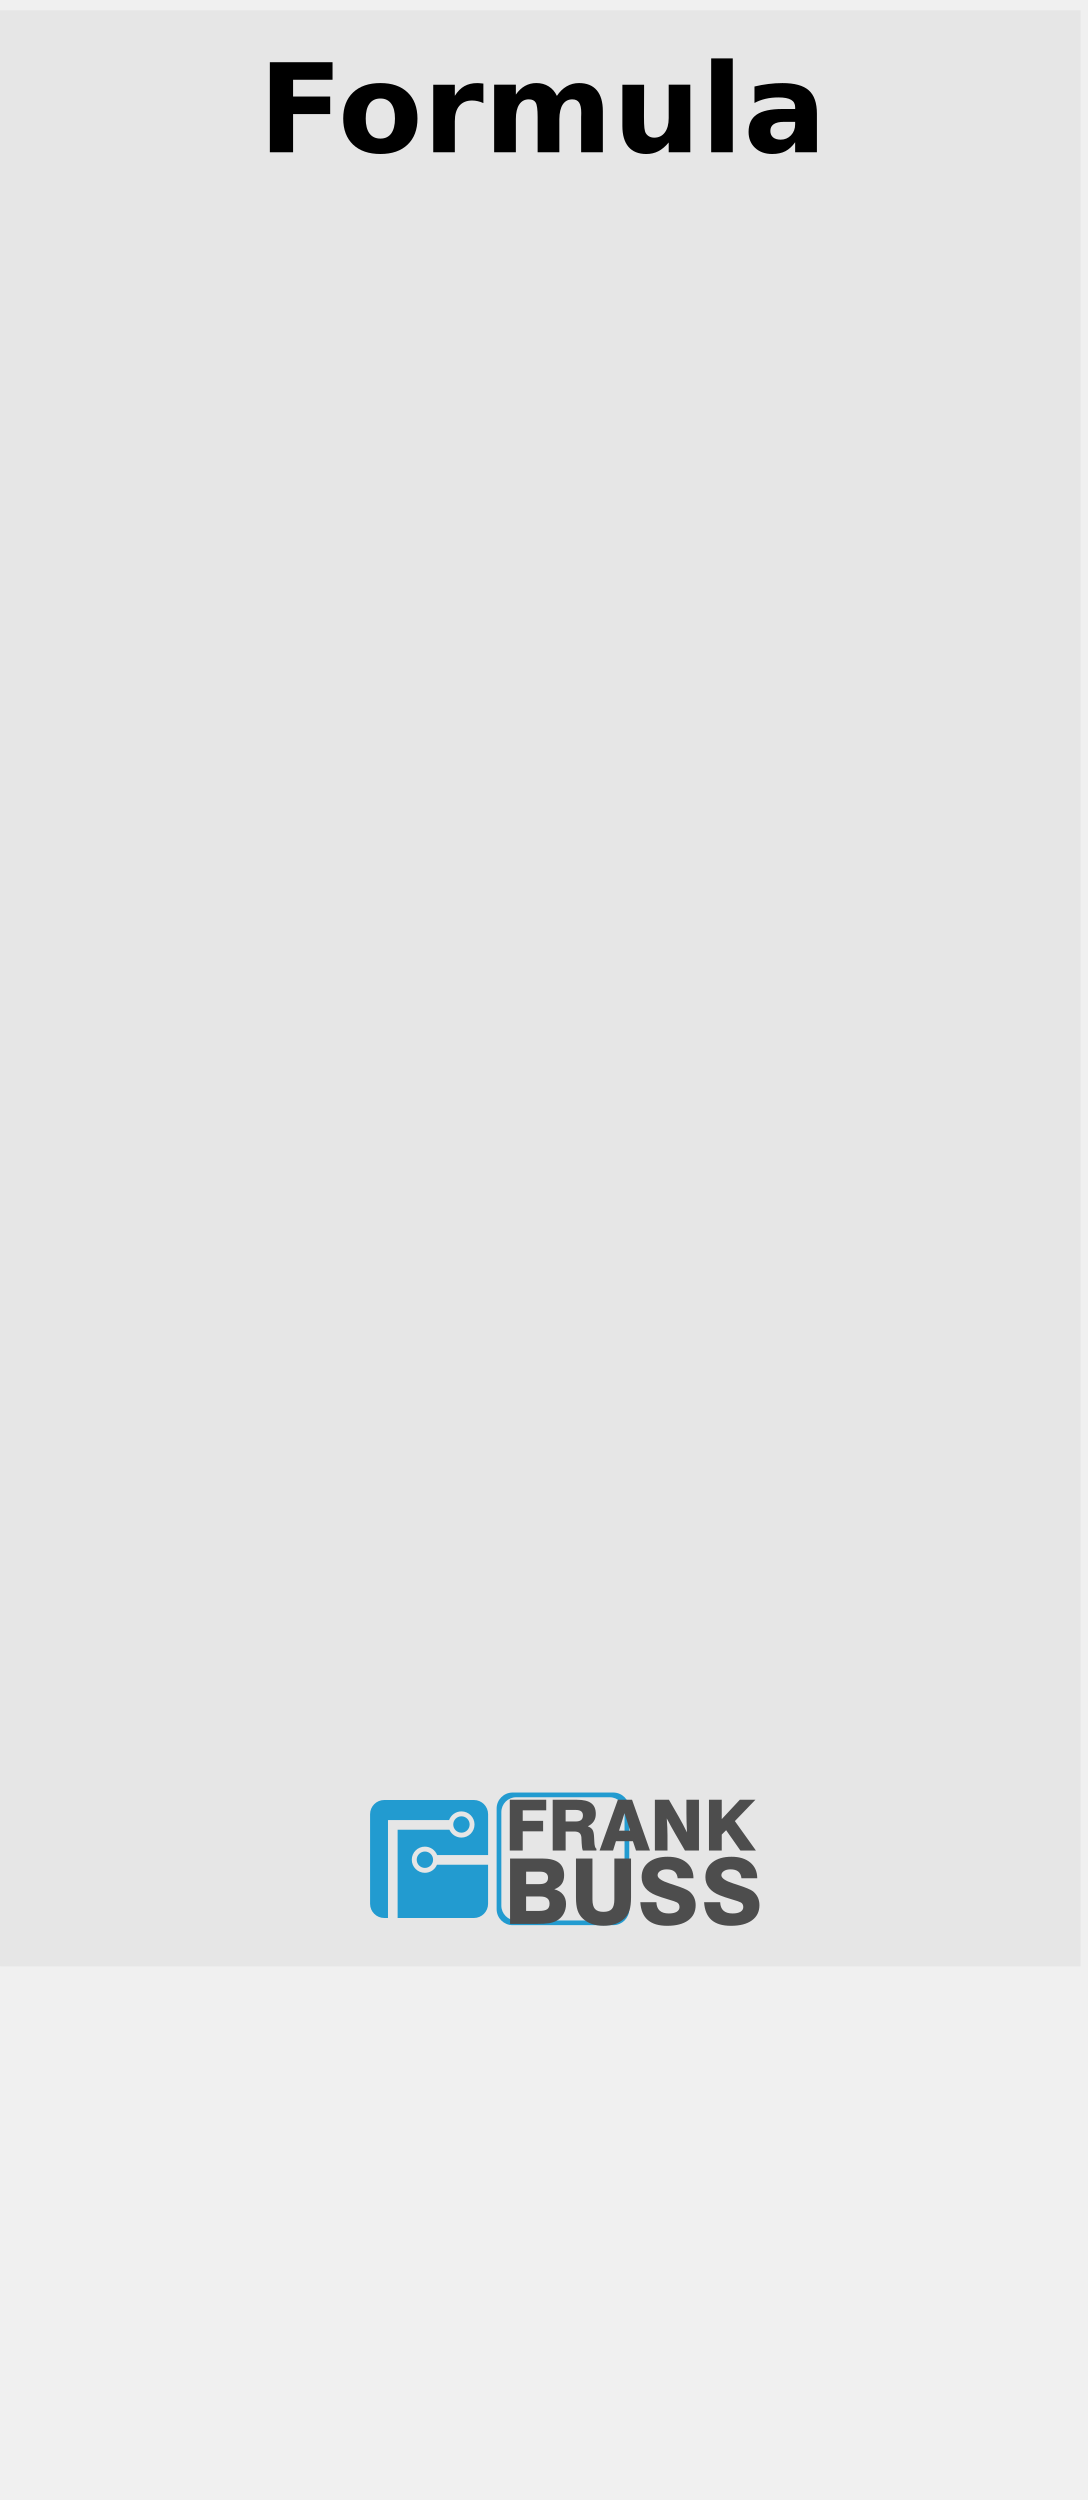
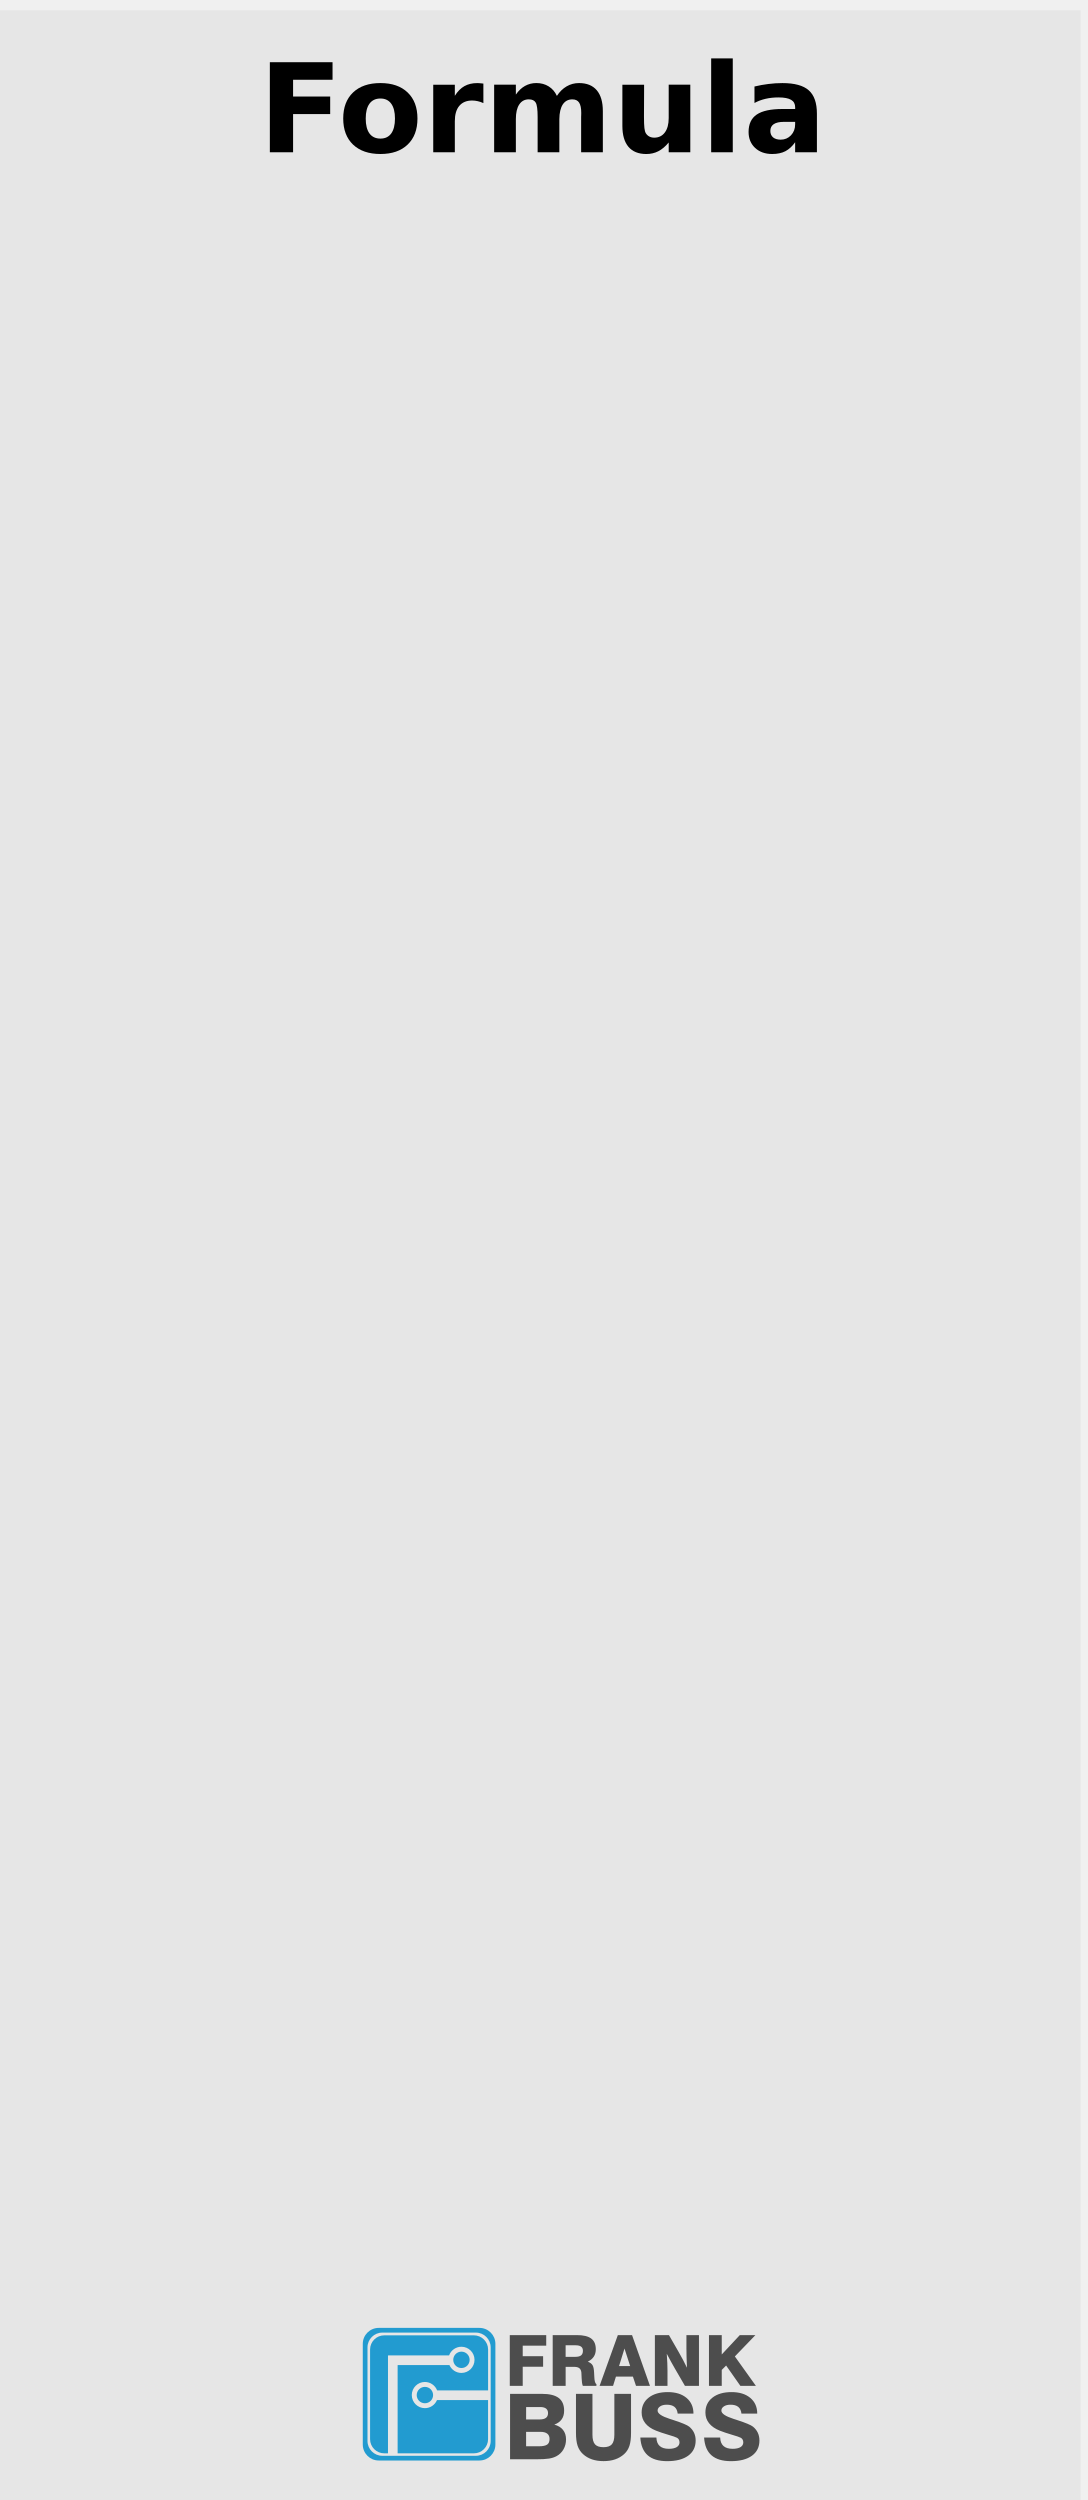
<svg xmlns="http://www.w3.org/2000/svg" width="55.88mm" height="128.5mm" viewBox="0 0 55.88 128.501" version="1.1" id="svg8">
  <defs id="defs2">
    <style id="style97" type="text/css">
    .fil0 {fill:#229BD0}
    .fil1 {fill:#4D4D4D;fill-rule:nonzero}
   </style>
  </defs>
  <g id="layer1" transform="translate(0,-196.4583)">
-     <path style="opacity:1;vector-effect:none;fill:#e6e6e6;fill-opacity:1;fill-rule:evenodd;stroke:none;stroke-width:0.742;stroke-linecap:butt;stroke-linejoin:round;stroke-miterlimit:4;stroke-dasharray:none;stroke-dashoffset:0;stroke-opacity:1;paint-order:normal" d="M 0,196.987 H 55.545 V 297.529 H 0 Z" id="rect817" />
-     <path d="m 19.751,288.979 h 4.609 c 0.401,0 0.728,0.328 0.728,0.728 v 2.102 h -2.62 c -0.097,-0.253 -0.342,-0.433 -0.629,-0.433 -0.372,0 -0.673,0.301 -0.673,0.673 0,0.372 0.301,0.673 0.673,0.673 0.281,0 0.521,-0.172 0.622,-0.417 h 2.626 v 2.011 c 0,0.401 -0.328,0.728 -0.728,0.728 h -3.921 v -4.538 h 2.662 c 0.104,0.238 0.341,0.405 0.617,0.405 0.372,0 0.673,-0.301 0.673,-0.673 0,-0.372 -0.301,-0.673 -0.673,-0.673 -0.291,0 -0.539,0.185 -0.633,0.444 h -3.136 v 0.01 h -0.006 v 5.025 h -0.192 c -0.4,0 -0.728,-0.328 -0.728,-0.728 V 289.707 c 0,-0.4 0.328,-0.728 0.728,-0.728 z m 3.967,0.838 c 0.232,0 0.421,0.188 0.421,0.421 0,0.232 -0.188,0.421 -0.421,0.421 -0.232,0 -0.421,-0.188 -0.421,-0.421 0,-0.232 0.188,-0.421 0.421,-0.421 z m -1.878,1.811 c 0.232,0 0.421,0.188 0.421,0.421 0,0.232 -0.188,0.421 -0.421,0.421 -0.232,0 -0.421,-0.188 -0.421,-0.421 0,-0.232 0.188,-0.421 0.421,-0.421 z" class="fil0" id="_231403904" style="clip-rule:evenodd;fill:#229bd0;fill-rule:evenodd;stroke-width:25.4;image-rendering:optimizeQuality;shape-rendering:geometricPrecision;text-rendering:geometricPrecision" />
-     <path d="m 26.345,288.596 h 5.18 c 0.45,0 0.818,0.368 0.818,0.818 v 5.18 c 0,0.45 -0.368,0.818 -0.818,0.818 h -5.18 c -0.45,0 -0.818,-0.368 -0.818,-0.818 v -5.18 c 0,-0.45 0.368,-0.818 0.818,-0.818 z m 0.184,0.242 h 4.812 c 0.418,0 0.76,0.342 0.76,0.76 v 4.812 c 0,0.418 -0.342,0.76 -0.76,0.76 h -4.812 c -0.418,0 -0.76,-0.342 -0.76,-0.76 v -4.812 c 0,-0.418 0.342,-0.76 0.76,-0.76 z" class="fil0" id="_231403736" style="clip-rule:evenodd;fill:#229bd0;fill-rule:evenodd;stroke-width:25.4;image-rendering:optimizeQuality;shape-rendering:geometricPrecision;text-rendering:geometricPrecision" />
-     <path style="clip-rule:evenodd;fill:#4d4d4d;fill-rule:nonzero;stroke-width:25.4;image-rendering:optimizeQuality;shape-rendering:geometricPrecision;text-rendering:geometricPrecision" id="_231403544" class="fil1" d="m 26.203,291.576 v -2.609 h 1.873 v 0.542 h -1.208 v 0.541 h 1.048 v 0.541 h -1.048 v 0.986 z m 2.87,-1.492 h 0.498 c 0.134,0 0.233,-0.025 0.296,-0.074 0.064,-0.05 0.095,-0.129 0.095,-0.237 0,-0.096 -0.031,-0.167 -0.092,-0.213 -0.062,-0.047 -0.155,-0.07 -0.282,-0.07 h -0.515 z m -0.664,1.492 v -2.609 h 1.249 c 0.331,0 0.574,0.059 0.731,0.177 0.157,0.118 0.235,0.301 0.235,0.549 0,0.146 -0.033,0.272 -0.1,0.376 -0.067,0.105 -0.17,0.192 -0.311,0.263 0.114,0.044 0.195,0.103 0.242,0.178 0.047,0.075 0.074,0.207 0.082,0.396 0.004,0.053 0.007,0.125 0.011,0.214 0.008,0.21 0.044,0.332 0.108,0.365 v 0.09 h -0.7 c -0.034,-0.092 -0.054,-0.218 -0.059,-0.379 -0.004,-0.16 -0.009,-0.261 -0.014,-0.303 -0.011,-0.102 -0.045,-0.176 -0.103,-0.223 -0.058,-0.047 -0.145,-0.071 -0.26,-0.071 h -0.446 v 0.976 z m 3.41,-1.019 h 0.571 l -0.291,-0.9 z m -0.062,-1.59 h 0.73 l 0.921,2.609 h -0.717 l -0.16,-0.478 h -0.871 l -0.149,0.478 h -0.692 z m 1.904,2.609 v -2.609 h 0.723 l 0.493,0.857 c 0.08,0.139 0.157,0.278 0.229,0.414 0.072,0.137 0.14,0.272 0.204,0.406 -0.01,-0.197 -0.016,-0.382 -0.021,-0.554 -0.005,-0.172 -0.007,-0.324 -0.007,-0.455 v -0.668 h 0.645 v 2.609 h -0.721 l -0.512,-0.882 c -0.06,-0.104 -0.126,-0.221 -0.197,-0.349 -0.071,-0.129 -0.146,-0.269 -0.225,-0.419 0.013,0.17 0.022,0.328 0.028,0.475 0.006,0.146 0.009,0.276 0.009,0.389 v 0.787 z m 2.78,0 v -2.609 h 0.657 v 0.995 l 0.928,-0.995 h 0.802 l -1.056,1.096 1.081,1.513 h -0.797 l -0.733,-1.045 -0.225,0.225 v 0.82 z" />
-     <path style="clip-rule:evenodd;fill:#4d4d4d;fill-rule:nonzero;stroke-width:25.4;image-rendering:optimizeQuality;shape-rendering:geometricPrecision;text-rendering:geometricPrecision" id="_231403400" class="fil1" d="m 27.042,293.302 h 0.692 c 0.147,0 0.256,-0.027 0.327,-0.081 0.072,-0.054 0.108,-0.136 0.108,-0.246 0,-0.102 -0.034,-0.179 -0.101,-0.232 -0.067,-0.052 -0.166,-0.079 -0.297,-0.079 h -0.728 z m 0,1.379 h 0.651 c 0.205,0 0.349,-0.029 0.431,-0.086 0.082,-0.057 0.123,-0.154 0.123,-0.288 0,-0.122 -0.039,-0.214 -0.118,-0.275 -0.078,-0.062 -0.195,-0.093 -0.35,-0.093 h -0.738 z m -0.825,0.669 v -3.364 h 1.633 c 0.391,0 0.68,0.07 0.866,0.211 0.186,0.141 0.28,0.358 0.28,0.65 0,0.181 -0.041,0.331 -0.125,0.448 -0.083,0.118 -0.21,0.21 -0.38,0.274 0.195,0.05 0.344,0.14 0.448,0.271 0.104,0.13 0.155,0.292 0.155,0.485 0,0.189 -0.043,0.359 -0.129,0.511 -0.086,0.152 -0.207,0.271 -0.363,0.354 -0.104,0.058 -0.232,0.099 -0.381,0.123 -0.149,0.024 -0.379,0.037 -0.689,0.037 z m 3.388,-3.364 h 0.847 v 2.101 c 0,0.232 0.044,0.396 0.131,0.494 0.088,0.098 0.233,0.147 0.435,0.147 0.2,0 0.343,-0.049 0.43,-0.147 0.086,-0.098 0.13,-0.263 0.13,-0.494 v -2.101 h 0.857 v 1.998 c 0,0.281 -0.027,0.506 -0.082,0.674 -0.055,0.168 -0.146,0.31 -0.272,0.425 -0.133,0.12 -0.287,0.21 -0.462,0.271 -0.176,0.06 -0.374,0.09 -0.596,0.09 -0.221,0 -0.419,-0.03 -0.595,-0.09 -0.175,-0.06 -0.33,-0.15 -0.462,-0.271 -0.128,-0.117 -0.22,-0.26 -0.277,-0.428 -0.056,-0.168 -0.084,-0.392 -0.084,-0.671 z m 3.307,2.247 h 0.827 c 0.006,0.192 0.062,0.336 0.169,0.433 0.107,0.097 0.263,0.145 0.469,0.145 0.175,0 0.31,-0.029 0.406,-0.086 0.096,-0.058 0.144,-0.14 0.144,-0.245 0,-0.053 -0.012,-0.101 -0.034,-0.143 -0.023,-0.041 -0.055,-0.073 -0.097,-0.094 -0.062,-0.034 -0.215,-0.087 -0.459,-0.157 -0.243,-0.072 -0.449,-0.141 -0.617,-0.208 -0.242,-0.096 -0.426,-0.223 -0.551,-0.38 -0.126,-0.157 -0.189,-0.341 -0.189,-0.551 0,-0.321 0.121,-0.577 0.362,-0.766 0.242,-0.189 0.568,-0.285 0.982,-0.285 0.405,0 0.726,0.1 0.964,0.299 0.238,0.2 0.356,0.469 0.356,0.808 h -0.811 c -0.018,-0.157 -0.073,-0.273 -0.165,-0.347 -0.093,-0.075 -0.225,-0.112 -0.399,-0.112 -0.138,0 -0.251,0.029 -0.338,0.086 -0.086,0.057 -0.13,0.129 -0.13,0.218 0,0.149 0.207,0.29 0.619,0.423 0.075,0.024 0.132,0.042 0.172,0.055 l 0.034,0.012 c 0.426,0.138 0.693,0.25 0.8,0.335 0.108,0.089 0.19,0.193 0.247,0.312 0.056,0.12 0.084,0.253 0.084,0.399 0,0.334 -0.129,0.596 -0.385,0.782 -0.256,0.186 -0.616,0.28 -1.079,0.28 -0.437,0 -0.77,-0.1 -0.999,-0.3 -0.228,-0.2 -0.356,-0.504 -0.381,-0.911 z m 3.278,0 h 0.827 c 0.006,0.192 0.062,0.336 0.169,0.433 0.107,0.097 0.263,0.145 0.469,0.145 0.175,0 0.31,-0.029 0.406,-0.086 0.096,-0.058 0.144,-0.14 0.144,-0.245 0,-0.053 -0.012,-0.101 -0.034,-0.143 -0.023,-0.041 -0.055,-0.073 -0.097,-0.094 -0.062,-0.034 -0.215,-0.087 -0.459,-0.157 -0.243,-0.072 -0.449,-0.141 -0.617,-0.208 -0.242,-0.096 -0.426,-0.223 -0.551,-0.38 -0.126,-0.157 -0.189,-0.341 -0.189,-0.551 0,-0.321 0.121,-0.577 0.362,-0.766 0.242,-0.189 0.568,-0.285 0.982,-0.285 0.405,0 0.726,0.1 0.964,0.299 0.238,0.2 0.356,0.469 0.356,0.808 h -0.811 c -0.018,-0.157 -0.073,-0.273 -0.165,-0.347 -0.093,-0.075 -0.225,-0.112 -0.399,-0.112 -0.138,0 -0.251,0.029 -0.338,0.086 -0.086,0.057 -0.13,0.129 -0.13,0.218 0,0.149 0.207,0.29 0.619,0.423 0.075,0.024 0.132,0.042 0.172,0.055 l 0.034,0.012 c 0.426,0.138 0.693,0.25 0.8,0.335 0.108,0.089 0.19,0.193 0.247,0.312 0.056,0.12 0.084,0.253 0.084,0.399 0,0.334 -0.129,0.596 -0.385,0.782 -0.256,0.186 -0.616,0.28 -1.079,0.28 -0.437,0 -0.77,-0.1 -0.999,-0.3 -0.228,-0.2 -0.356,-0.504 -0.381,-0.911 z" />
+     <path style="opacity:1;vector-effect:none;fill:#e6e6e6;fill-opacity:1;fill-rule:evenodd;stroke:none;stroke-width:0.839;stroke-linecap:butt;stroke-linejoin:round;stroke-miterlimit:4;stroke-dasharray:none;stroke-dashoffset:0;stroke-opacity:1;paint-order:normal" d="M 0,196.987 H 55.545 V 325.375 H 0 Z" id="rect817" />
+     <path d="m 19.751,316.496 h 4.609 c 0.401,0 0.728,0.328 0.728,0.728 v 2.102 h -2.62 c -0.097,-0.253 -0.342,-0.433 -0.629,-0.433 -0.372,0 -0.673,0.301 -0.673,0.673 0,0.372 0.301,0.673 0.673,0.673 0.281,0 0.521,-0.172 0.622,-0.417 h 2.626 v 2.011 c 0,0.401 -0.328,0.728 -0.728,0.728 h -3.921 v -4.538 h 2.662 c 0.104,0.238 0.341,0.405 0.617,0.405 0.372,0 0.673,-0.301 0.673,-0.673 0,-0.372 -0.301,-0.673 -0.673,-0.673 -0.291,0 -0.539,0.185 -0.633,0.444 h -3.136 v 0.01 h -0.006 v 5.025 h -0.192 c -0.4,0 -0.728,-0.328 -0.728,-0.728 v -4.609 c 0,-0.4 0.328,-0.728 0.728,-0.728 z m 3.967,0.838 c 0.232,0 0.421,0.188 0.421,0.421 0,0.232 -0.188,0.421 -0.421,0.421 -0.232,0 -0.421,-0.188 -0.421,-0.421 0,-0.232 0.188,-0.421 0.421,-0.421 z m -1.878,1.811 c 0.232,0 0.421,0.188 0.421,0.421 0,0.232 -0.188,0.421 -0.421,0.421 -0.232,0 -0.421,-0.188 -0.421,-0.421 0,-0.232 0.188,-0.421 0.421,-0.421 z" class="fil0" id="_231403904" style="clip-rule:evenodd;fill:#229bd0;fill-rule:evenodd;stroke-width:25.4;image-rendering:optimizeQuality;shape-rendering:geometricPrecision;text-rendering:geometricPrecision" />
+     <path d="m 19.465,316.113 h 5.18 c 0.45,0 0.818,0.368 0.818,0.818 v 5.18 c 0,0.45 -0.368,0.818 -0.818,0.818 h -5.18 c -0.45,0 -0.818,-0.368 -0.818,-0.818 v -5.18 c 0,-0.45 0.368,-0.818 0.818,-0.818 z m 0.184,0.242 h 4.812 c 0.418,0 0.76,0.342 0.76,0.76 v 4.812 c 0,0.418 -0.342,0.76 -0.76,0.76 h -4.812 c -0.418,0 -0.76,-0.342 -0.76,-0.76 v -4.812 c 0,-0.418 0.342,-0.76 0.76,-0.76 z" class="fil0" id="_231403736" style="clip-rule:evenodd;fill:#229bd0;fill-rule:evenodd;stroke-width:25.4;image-rendering:optimizeQuality;shape-rendering:geometricPrecision;text-rendering:geometricPrecision" />
+     <path style="clip-rule:evenodd;fill:#4d4d4d;fill-rule:nonzero;stroke-width:25.4;image-rendering:optimizeQuality;shape-rendering:geometricPrecision;text-rendering:geometricPrecision" id="_231403544" class="fil1" d="m 26.203,319.093 v -2.609 h 1.873 v 0.542 h -1.208 v 0.541 h 1.048 v 0.541 h -1.048 v 0.986 z m 2.87,-1.492 h 0.498 c 0.134,0 0.233,-0.025 0.296,-0.074 0.064,-0.05 0.095,-0.129 0.095,-0.237 0,-0.096 -0.031,-0.167 -0.092,-0.213 -0.062,-0.047 -0.155,-0.07 -0.282,-0.07 h -0.515 z m -0.664,1.492 v -2.609 h 1.249 c 0.331,0 0.574,0.059 0.731,0.177 0.157,0.118 0.235,0.301 0.235,0.549 0,0.146 -0.033,0.272 -0.1,0.376 -0.067,0.105 -0.17,0.192 -0.311,0.263 0.114,0.044 0.195,0.103 0.242,0.178 0.047,0.075 0.074,0.207 0.082,0.396 0.004,0.053 0.007,0.125 0.011,0.214 0.008,0.21 0.044,0.332 0.108,0.365 v 0.09 h -0.7 c -0.034,-0.092 -0.054,-0.218 -0.059,-0.379 -0.004,-0.16 -0.009,-0.261 -0.014,-0.303 -0.011,-0.102 -0.045,-0.176 -0.103,-0.223 -0.058,-0.047 -0.145,-0.071 -0.26,-0.071 h -0.446 v 0.976 z m 3.41,-1.019 h 0.571 l -0.291,-0.9 z m -0.062,-1.59 h 0.73 l 0.921,2.609 h -0.717 l -0.16,-0.478 h -0.871 l -0.149,0.478 h -0.692 z m 1.904,2.609 v -2.609 h 0.723 l 0.493,0.857 c 0.08,0.139 0.157,0.278 0.229,0.414 0.072,0.137 0.14,0.272 0.204,0.406 -0.01,-0.197 -0.016,-0.382 -0.021,-0.554 -0.005,-0.172 -0.007,-0.324 -0.007,-0.455 v -0.668 h 0.645 v 2.609 h -0.721 l -0.512,-0.882 c -0.06,-0.104 -0.126,-0.221 -0.197,-0.349 -0.071,-0.129 -0.146,-0.269 -0.225,-0.419 0.013,0.17 0.022,0.328 0.028,0.475 0.006,0.146 0.009,0.276 0.009,0.389 v 0.787 z m 2.78,0 v -2.609 h 0.657 v 0.995 l 0.928,-0.995 h 0.802 l -1.056,1.096 1.081,1.513 h -0.797 l -0.733,-1.045 -0.225,0.225 v 0.82 z" />
+     <path style="clip-rule:evenodd;fill:#4d4d4d;fill-rule:nonzero;stroke-width:25.4;image-rendering:optimizeQuality;shape-rendering:geometricPrecision;text-rendering:geometricPrecision" id="_231403400" class="fil1" d="m 27.042,320.819 h 0.692 c 0.147,0 0.256,-0.027 0.327,-0.081 0.072,-0.054 0.108,-0.136 0.108,-0.246 0,-0.102 -0.034,-0.179 -0.101,-0.232 -0.067,-0.052 -0.166,-0.079 -0.297,-0.079 h -0.728 z m 0,1.379 h 0.651 c 0.205,0 0.349,-0.029 0.431,-0.086 0.082,-0.057 0.123,-0.154 0.123,-0.288 0,-0.122 -0.039,-0.214 -0.118,-0.275 -0.078,-0.062 -0.195,-0.093 -0.35,-0.093 h -0.738 z m -0.825,0.669 v -3.364 h 1.633 c 0.391,0 0.68,0.07 0.866,0.211 0.186,0.141 0.28,0.358 0.28,0.65 0,0.181 -0.041,0.331 -0.125,0.448 -0.083,0.118 -0.21,0.21 -0.38,0.274 0.195,0.05 0.344,0.14 0.448,0.271 0.104,0.13 0.155,0.292 0.155,0.485 0,0.189 -0.043,0.359 -0.129,0.511 -0.086,0.152 -0.207,0.271 -0.363,0.354 -0.104,0.058 -0.232,0.099 -0.381,0.123 -0.149,0.024 -0.379,0.037 -0.689,0.037 z m 3.388,-3.364 h 0.847 v 2.101 c 0,0.232 0.044,0.396 0.131,0.494 0.088,0.098 0.233,0.147 0.435,0.147 0.2,0 0.343,-0.049 0.43,-0.147 0.086,-0.098 0.13,-0.263 0.13,-0.494 v -2.101 h 0.857 v 1.998 c 0,0.281 -0.027,0.506 -0.082,0.674 -0.055,0.168 -0.146,0.31 -0.272,0.425 -0.133,0.12 -0.287,0.21 -0.462,0.271 -0.176,0.06 -0.374,0.09 -0.596,0.09 -0.221,0 -0.419,-0.03 -0.595,-0.09 -0.175,-0.06 -0.33,-0.15 -0.462,-0.271 -0.128,-0.117 -0.22,-0.26 -0.277,-0.428 -0.056,-0.168 -0.084,-0.392 -0.084,-0.671 z m 3.307,2.247 h 0.827 c 0.006,0.192 0.062,0.336 0.169,0.433 0.107,0.097 0.263,0.145 0.469,0.145 0.175,0 0.31,-0.029 0.406,-0.086 0.096,-0.058 0.144,-0.14 0.144,-0.245 0,-0.053 -0.012,-0.101 -0.034,-0.143 -0.023,-0.041 -0.055,-0.073 -0.097,-0.094 -0.062,-0.034 -0.215,-0.087 -0.459,-0.157 -0.243,-0.072 -0.449,-0.141 -0.617,-0.208 -0.242,-0.096 -0.426,-0.223 -0.551,-0.38 -0.126,-0.157 -0.189,-0.341 -0.189,-0.551 0,-0.321 0.121,-0.577 0.362,-0.766 0.242,-0.189 0.568,-0.285 0.982,-0.285 0.405,0 0.726,0.1 0.964,0.299 0.238,0.2 0.356,0.469 0.356,0.808 h -0.811 c -0.018,-0.157 -0.073,-0.273 -0.165,-0.347 -0.093,-0.075 -0.225,-0.112 -0.399,-0.112 -0.138,0 -0.251,0.029 -0.338,0.086 -0.086,0.057 -0.13,0.129 -0.13,0.218 0,0.149 0.207,0.29 0.619,0.423 0.075,0.024 0.132,0.042 0.172,0.055 l 0.034,0.012 c 0.426,0.138 0.693,0.25 0.8,0.335 0.108,0.089 0.19,0.193 0.247,0.312 0.056,0.12 0.084,0.253 0.084,0.399 0,0.334 -0.129,0.596 -0.385,0.782 -0.256,0.186 -0.616,0.28 -1.079,0.28 -0.437,0 -0.77,-0.1 -0.999,-0.3 -0.228,-0.2 -0.356,-0.504 -0.381,-0.911 z m 3.278,0 h 0.827 c 0.006,0.192 0.062,0.336 0.169,0.433 0.107,0.097 0.263,0.145 0.469,0.145 0.175,0 0.31,-0.029 0.406,-0.086 0.096,-0.058 0.144,-0.14 0.144,-0.245 0,-0.053 -0.012,-0.101 -0.034,-0.143 -0.023,-0.041 -0.055,-0.073 -0.097,-0.094 -0.062,-0.034 -0.215,-0.087 -0.459,-0.157 -0.243,-0.072 -0.449,-0.141 -0.617,-0.208 -0.242,-0.096 -0.426,-0.223 -0.551,-0.38 -0.126,-0.157 -0.189,-0.341 -0.189,-0.551 0,-0.321 0.121,-0.577 0.362,-0.766 0.242,-0.189 0.568,-0.285 0.982,-0.285 0.405,0 0.726,0.1 0.964,0.299 0.238,0.2 0.356,0.469 0.356,0.808 h -0.811 c -0.018,-0.157 -0.073,-0.273 -0.165,-0.347 -0.093,-0.075 -0.225,-0.112 -0.399,-0.112 -0.138,0 -0.251,0.029 -0.338,0.086 -0.086,0.057 -0.13,0.129 -0.13,0.218 0,0.149 0.207,0.29 0.619,0.423 0.075,0.024 0.132,0.042 0.172,0.055 l 0.034,0.012 c 0.426,0.138 0.693,0.25 0.8,0.335 0.108,0.089 0.19,0.193 0.247,0.312 0.056,0.12 0.084,0.253 0.084,0.399 0,0.334 -0.129,0.596 -0.385,0.782 -0.256,0.186 -0.616,0.28 -1.079,0.28 -0.437,0 -0.77,-0.1 -0.999,-0.3 -0.228,-0.2 -0.356,-0.504 -0.381,-0.911 z" />
    <g aria-label="Formula" style="color:#000000;font-style:normal;font-variant:normal;font-weight:normal;font-stretch:normal;font-size:6.35px;line-height:125%;font-family:Sans;-inkscape-font-specification:Sans;text-indent:0;text-align:start;text-decoration:none;text-decoration-line:none;letter-spacing:0px;word-spacing:0px;text-transform:none;writing-mode:lr-tb;direction:ltr;baseline-shift:baseline;text-anchor:start;display:inline;overflow:visible;visibility:visible;fill:#000000;fill-opacity:1;fill-rule:nonzero;stroke:none;stroke-width:0.265px;stroke-linecap:butt;stroke-linejoin:miter;stroke-opacity:1;marker:none;enable-background:accumulate" id="text108" transform="translate(-8.466727)">
      <path d="m 22.337,199.656 h 3.222 v 0.902 h -2.028 v 0.862 h 1.907 v 0.902 h -1.907 v 1.963 h -1.194 z" style="font-style:normal;font-variant:normal;font-weight:bold;font-stretch:normal;font-family:Sans;-inkscape-font-specification:'Sans Bold';stroke-width:0.265px" id="path378" />
      <path d="m 28.021,201.522 q -0.369,0 -0.564,0.267 -0.192,0.264 -0.192,0.763 0,0.499 0.192,0.766 0.195,0.264 0.564,0.264 0.363,0 0.555,-0.264 0.192,-0.267 0.192,-0.766 0,-0.499 -0.192,-0.763 -0.192,-0.267 -0.555,-0.267 z m 0,-0.794 q 0.896,0 1.398,0.484 0.505,0.484 0.505,1.339 0,0.856 -0.505,1.339 -0.502,0.484 -1.398,0.484 -0.899,0 -1.408,-0.484 -0.505,-0.484 -0.505,-1.339 0,-0.856 0.505,-1.339 0.508,-0.484 1.408,-0.484 z" style="font-style:normal;font-variant:normal;font-weight:bold;font-stretch:normal;font-family:Sans;-inkscape-font-specification:'Sans Bold';stroke-width:0.265px" id="path380" />
      <path d="m 33.313,201.758 q -0.146,-0.068 -0.291,-0.099 -0.143,-0.034 -0.288,-0.034 -0.428,0 -0.66,0.276 -0.229,0.273 -0.229,0.784 v 1.6 h -1.11 v -3.473 h 1.11 v 0.571 q 0.214,-0.341 0.49,-0.496 0.279,-0.158 0.667,-0.158 0.056,0 0.121,0.006 0.065,0.003 0.189,0.019 z" style="font-style:normal;font-variant:normal;font-weight:bold;font-stretch:normal;font-family:Sans;-inkscape-font-specification:'Sans Bold';stroke-width:0.265px" id="path382" />
      <path d="m 37.09,201.389 q 0.211,-0.322 0.499,-0.49 0.291,-0.171 0.639,-0.171 0.598,0 0.912,0.369 0.313,0.369 0.313,1.073 v 2.115 h -1.116 v -1.811 q 0.003,-0.04 0.003,-0.084 0.003,-0.043 0.003,-0.124 0,-0.369 -0.109,-0.533 -0.109,-0.167 -0.35,-0.167 -0.316,0 -0.49,0.26 -0.171,0.26 -0.177,0.753 v 1.705 h -1.116 v -1.811 q 0,-0.577 -0.099,-0.741 -0.099,-0.167 -0.353,-0.167 -0.319,0 -0.493,0.264 -0.174,0.26 -0.174,0.747 v 1.708 h -1.116 v -3.473 h 1.116 v 0.508 q 0.205,-0.295 0.468,-0.443 0.267,-0.149 0.586,-0.149 0.36,0 0.636,0.174 0.276,0.174 0.419,0.487 z" style="font-style:normal;font-variant:normal;font-weight:bold;font-stretch:normal;font-family:Sans;-inkscape-font-specification:'Sans Bold';stroke-width:0.265px" id="path384" />
      <path d="m 40.457,202.933 v -2.121 h 1.116 v 0.347 q 0,0.282 -0.003,0.71 -0.003,0.425 -0.003,0.567 0,0.419 0.022,0.605 0.022,0.183 0.074,0.267 0.068,0.109 0.177,0.167 0.112,0.059 0.254,0.059 0.347,0 0.546,-0.267 0.198,-0.267 0.198,-0.741 v -1.715 h 1.11 v 3.473 h -1.11 v -0.502 q -0.251,0.304 -0.533,0.45 -0.279,0.143 -0.617,0.143 -0.602,0 -0.918,-0.369 -0.313,-0.369 -0.313,-1.073 z" style="font-style:normal;font-variant:normal;font-weight:bold;font-stretch:normal;font-family:Sans;-inkscape-font-specification:'Sans Bold';stroke-width:0.265px" id="path386" />
      <path d="m 45.021,199.46 h 1.11 v 4.825 h -1.11 z" style="font-style:normal;font-variant:normal;font-weight:bold;font-stretch:normal;font-family:Sans;-inkscape-font-specification:'Sans Bold';stroke-width:0.265px" id="path388" />
      <path d="m 48.76,202.722 q -0.347,0 -0.524,0.118 -0.174,0.118 -0.174,0.347 0,0.211 0.14,0.332 0.143,0.118 0.394,0.118 0.313,0 0.527,-0.223 0.214,-0.226 0.214,-0.564 v -0.127 z m 1.696,-0.419 v 1.981 h -1.119 v -0.515 q -0.223,0.316 -0.502,0.462 -0.279,0.143 -0.679,0.143 -0.54,0 -0.877,-0.313 -0.335,-0.316 -0.335,-0.819 0,-0.611 0.419,-0.896 0.422,-0.285 1.321,-0.285 h 0.654 v -0.087 q 0,-0.264 -0.208,-0.384 -0.208,-0.124 -0.648,-0.124 -0.357,0 -0.664,0.071 -0.307,0.071 -0.571,0.214 v -0.846 q 0.357,-0.087 0.716,-0.13 0.36,-0.046 0.719,-0.046 0.939,0 1.355,0.372 0.419,0.369 0.419,1.203 z" style="font-style:normal;font-variant:normal;font-weight:bold;font-stretch:normal;font-family:Sans;-inkscape-font-specification:'Sans Bold';stroke-width:0.265px" id="path390" />
    </g>
    <g aria-label="out" style="color:#000000;font-style:normal;font-variant:normal;font-weight:normal;font-stretch:normal;font-size:4.233px;line-height:125%;font-family:Sans;-inkscape-font-specification:Sans;text-indent:0;text-align:start;text-decoration:none;text-decoration-line:none;letter-spacing:0px;word-spacing:0px;text-transform:none;writing-mode:lr-tb;direction:ltr;baseline-shift:baseline;text-anchor:start;display:inline;overflow:visible;visibility:visible;fill:#ffffff;fill-opacity:1;fill-rule:nonzero;stroke:none;stroke-width:0.265px;stroke-linecap:butt;stroke-linejoin:miter;stroke-opacity:1;marker:none;enable-background:accumulate" id="text4546" transform="translate(-27.67754,12.01651)">
      <path d="m 86.926,263.161 q -0.306,0 -0.484,0.24 -0.178,0.238 -0.178,0.653 0,0.415 0.176,0.655 0.178,0.238 0.486,0.238 0.304,0 0.482,-0.24 0.178,-0.24 0.178,-0.653 0,-0.411 -0.178,-0.651 -0.178,-0.242 -0.482,-0.242 z m 0,-0.322 q 0.496,0 0.779,0.322 0.283,0.322 0.283,0.893 0,0.568 -0.283,0.893 -0.283,0.322 -0.779,0.322 -0.498,0 -0.781,-0.322 -0.281,-0.325 -0.281,-0.893 0,-0.571 0.281,-0.893 0.283,-0.322 0.781,-0.322 z" style="font-size:4.233px;fill:#ffffff;fill-opacity:1;stroke-width:0.265px" id="path4548" />
      <path d="m 88.578,264.296 v -1.401 h 0.38 v 1.387 q 0,0.329 0.128,0.494 0.128,0.163 0.384,0.163 0.308,0 0.486,-0.196 0.18,-0.196 0.18,-0.535 v -1.313 h 0.38 v 2.315 h -0.38 v -0.356 q -0.138,0.211 -0.322,0.314 -0.182,0.101 -0.424,0.101 -0.399,0 -0.606,-0.248 -0.207,-0.248 -0.207,-0.726 z m 0.957,-1.457 z" style="font-size:4.233px;fill:#ffffff;fill-opacity:1;stroke-width:0.265px" id="path4550" />
      <path d="m 91.68,262.237 v 0.657 h 0.783 v 0.296 h -0.783 v 1.257 q 0,0.283 0.076,0.364 0.079,0.081 0.316,0.081 h 0.391 v 0.318 h -0.391 q -0.44,0 -0.608,-0.163 -0.167,-0.165 -0.167,-0.599 v -1.257 H 91.019 v -0.296 h 0.279 v -0.657 z" style="font-size:4.233px;fill:#ffffff;fill-opacity:1;stroke-width:0.265px" id="path4552" />
    </g>
  </g>
</svg>
